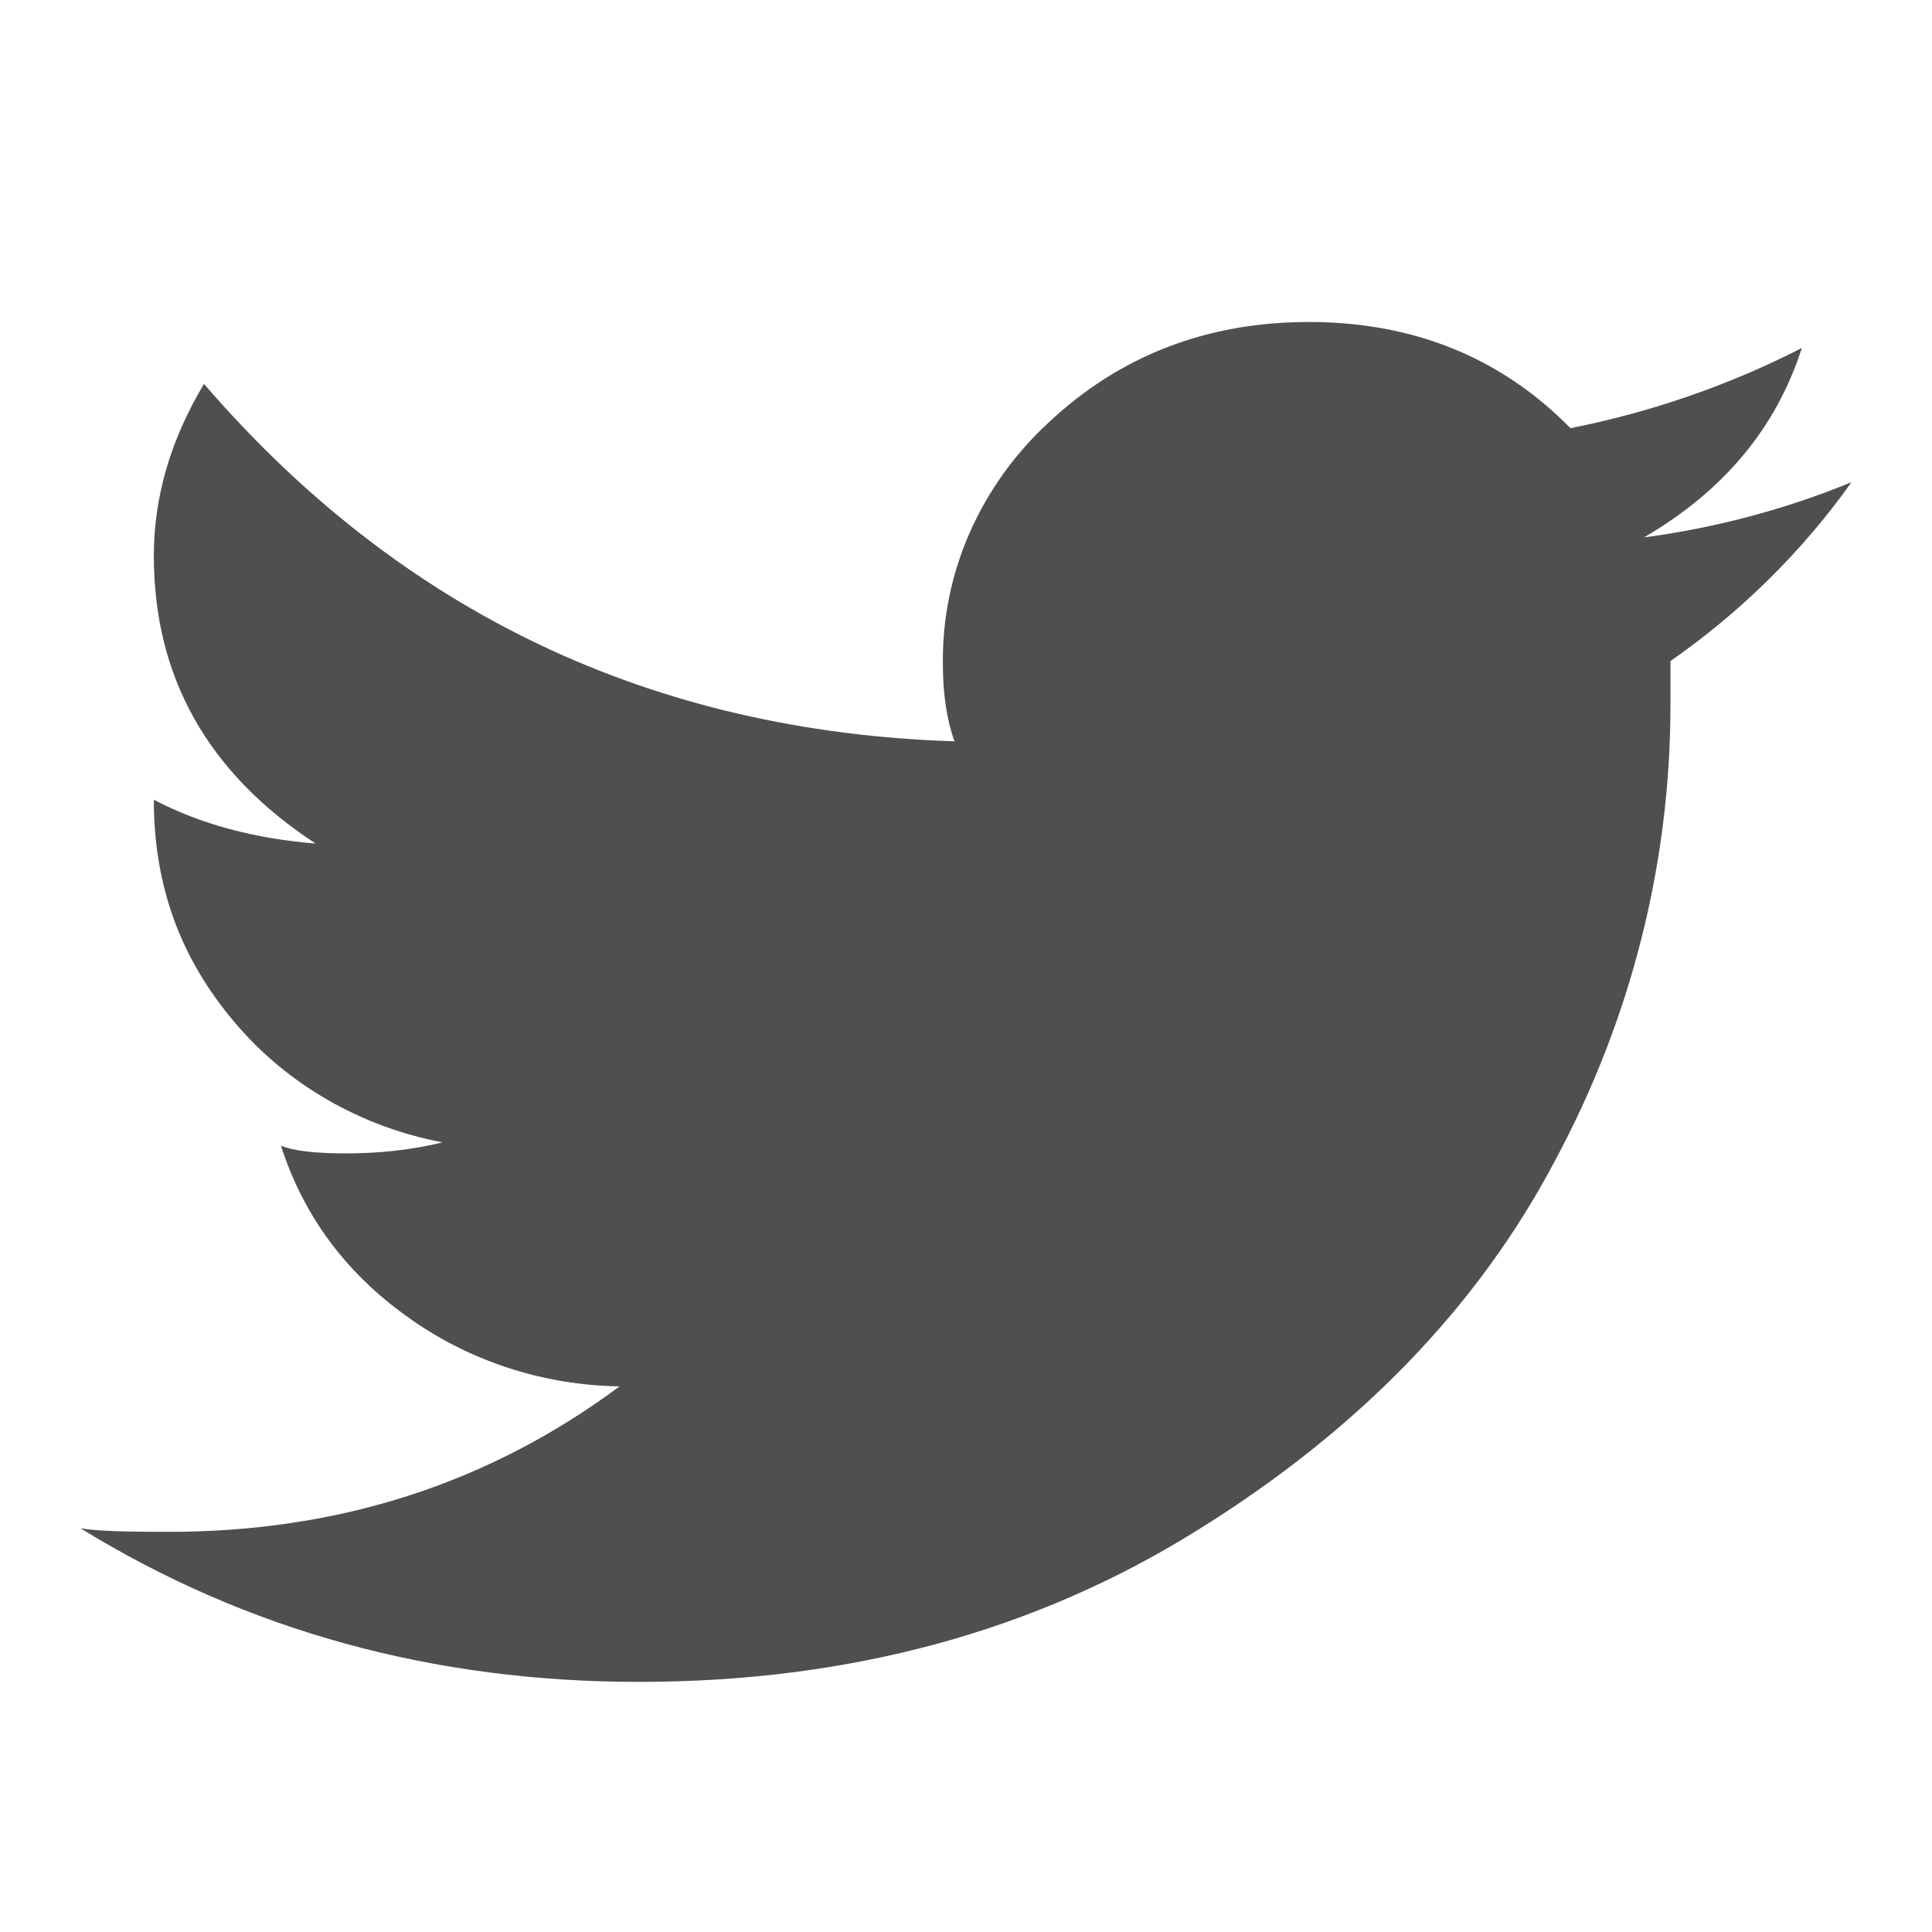
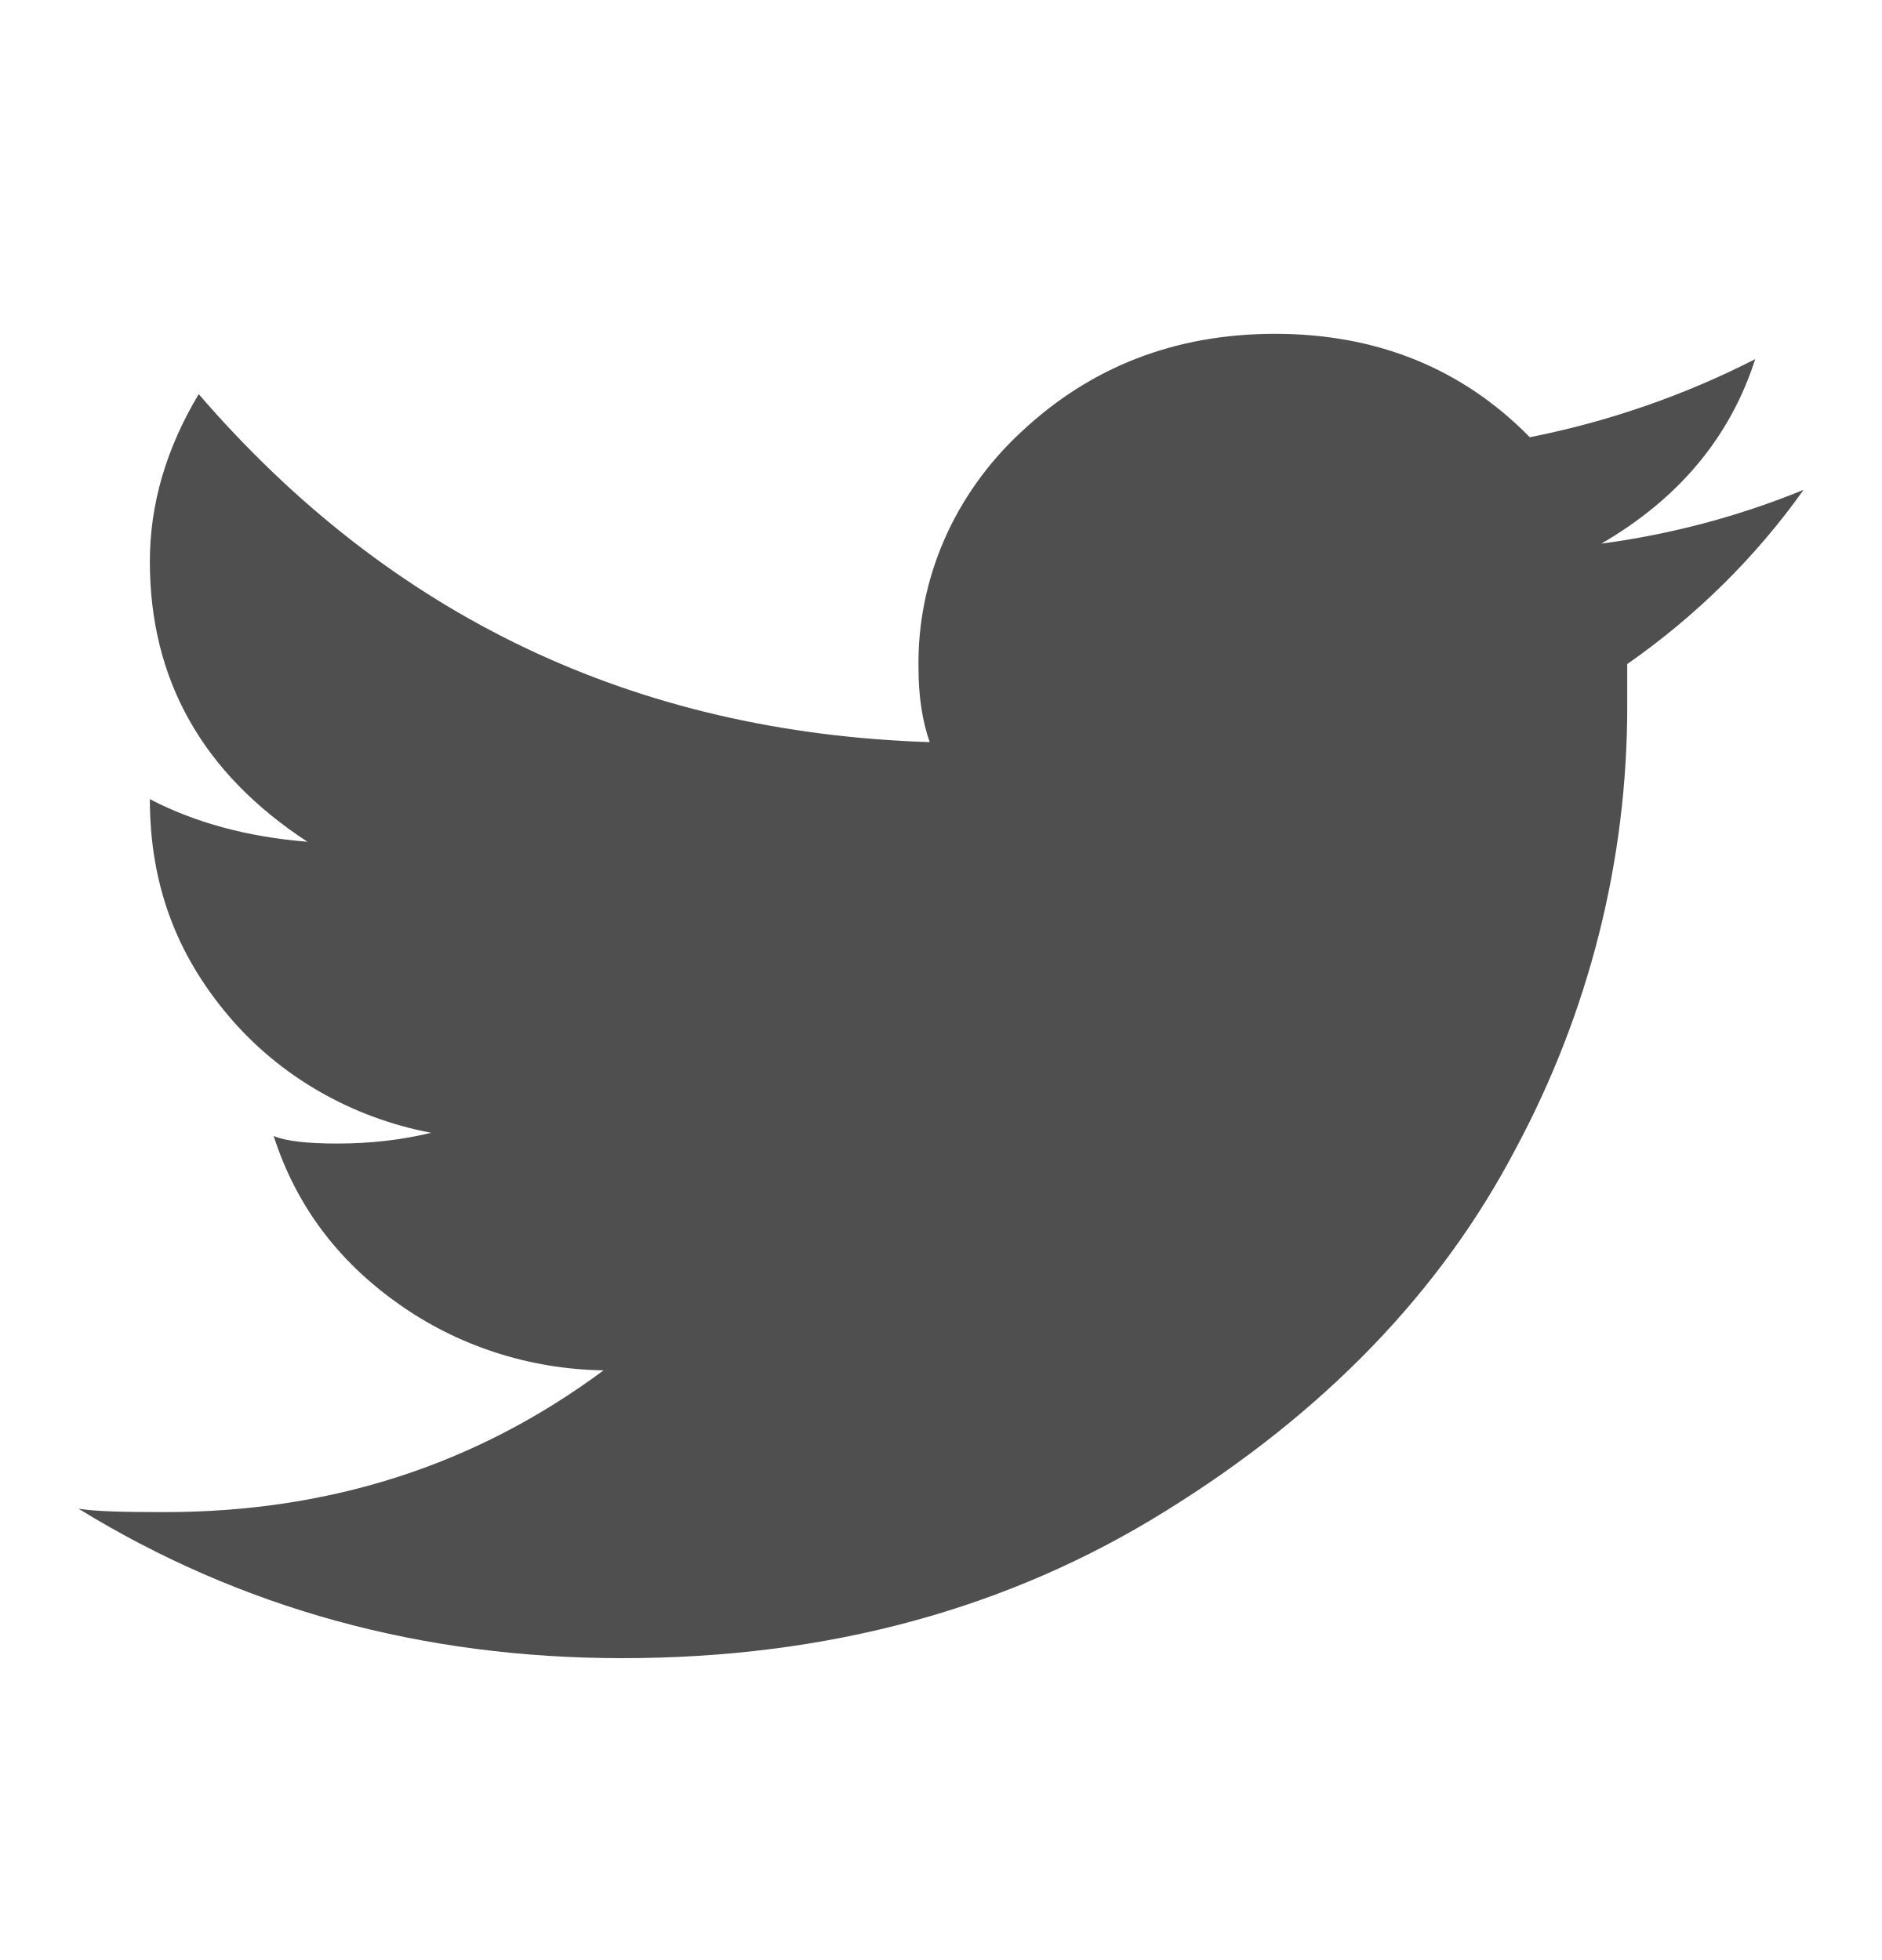
- <svg xmlns="http://www.w3.org/2000/svg" width="24" height="24" viewBox="0 0 24 24" fill="none">
-   <path d="M20.421 6.676C21.409 6.102 22.063 5.319 22.383 4.323C21.481 4.785 20.513 5.12 19.509 5.319C18.65 4.444 17.563 4 16.259 4C14.984 4 13.907 4.423 13.028 5.247C12.604 5.638 12.269 6.107 12.042 6.626C11.816 7.144 11.704 7.7 11.713 8.261C11.713 8.619 11.761 8.938 11.856 9.209C8.097 9.087 4.985 7.611 2.534 4.769C2.118 5.465 1.911 6.173 1.911 6.905C1.911 8.41 2.581 9.603 3.921 10.479C3.157 10.418 2.484 10.235 1.911 9.935C1.911 11.01 2.244 11.908 2.913 12.698C3.562 13.468 4.477 13.997 5.498 14.191C5.116 14.284 4.714 14.328 4.301 14.328C3.92 14.328 3.65 14.298 3.49 14.232C3.771 15.108 4.301 15.818 5.067 16.362C5.825 16.907 6.746 17.208 7.697 17.222C6.069 18.431 4.208 19.029 2.102 19.029C1.587 19.029 1.221 19.022 1 18.985C3.074 20.26 5.383 20.893 7.937 20.893C10.551 20.893 12.861 20.265 14.871 19.011C16.882 17.764 18.366 16.226 19.319 14.414C20.262 12.661 20.752 10.721 20.751 8.754V8.212C21.63 7.599 22.391 6.847 23 5.99C22.177 6.328 21.31 6.558 20.421 6.676Z" fill="#4F4F4F" />
+ <svg xmlns="http://www.w3.org/2000/svg" width="24" height="25" viewBox="0 0 24 25" fill="none">
+   <path d="M20.421 6.934C21.409 6.36 22.063 5.577 22.383 4.581C21.481 5.042 20.513 5.378 19.509 5.577C18.65 4.702 17.563 4.258 16.259 4.258C14.984 4.258 13.907 4.681 13.028 5.505C12.604 5.896 12.269 6.365 12.042 6.883C11.816 7.402 11.704 7.958 11.713 8.519C11.713 8.876 11.761 9.196 11.856 9.466C8.097 9.345 4.985 7.869 2.534 5.027C2.118 5.723 1.911 6.431 1.911 7.163C1.911 8.668 2.581 9.861 3.921 10.737C3.157 10.675 2.484 10.493 1.911 10.193C1.911 11.268 2.244 12.165 2.913 12.956C3.562 13.726 4.477 14.255 5.498 14.449C5.116 14.542 4.714 14.586 4.301 14.586C3.92 14.586 3.65 14.556 3.49 14.49C3.771 15.366 4.301 16.076 5.067 16.62C5.825 17.164 6.746 17.465 7.697 17.479C6.069 18.688 4.208 19.287 2.102 19.287C1.587 19.287 1.221 19.28 1 19.243C3.074 20.517 5.383 21.15 7.937 21.15C10.551 21.15 12.861 20.523 14.871 19.269C16.882 18.022 18.366 16.483 19.319 14.671C20.262 12.918 20.752 10.979 20.751 9.012V8.47C21.63 7.857 22.391 7.105 23 6.248C22.177 6.585 21.31 6.816 20.421 6.934Z" fill="#4F4F4F" />
</svg>
